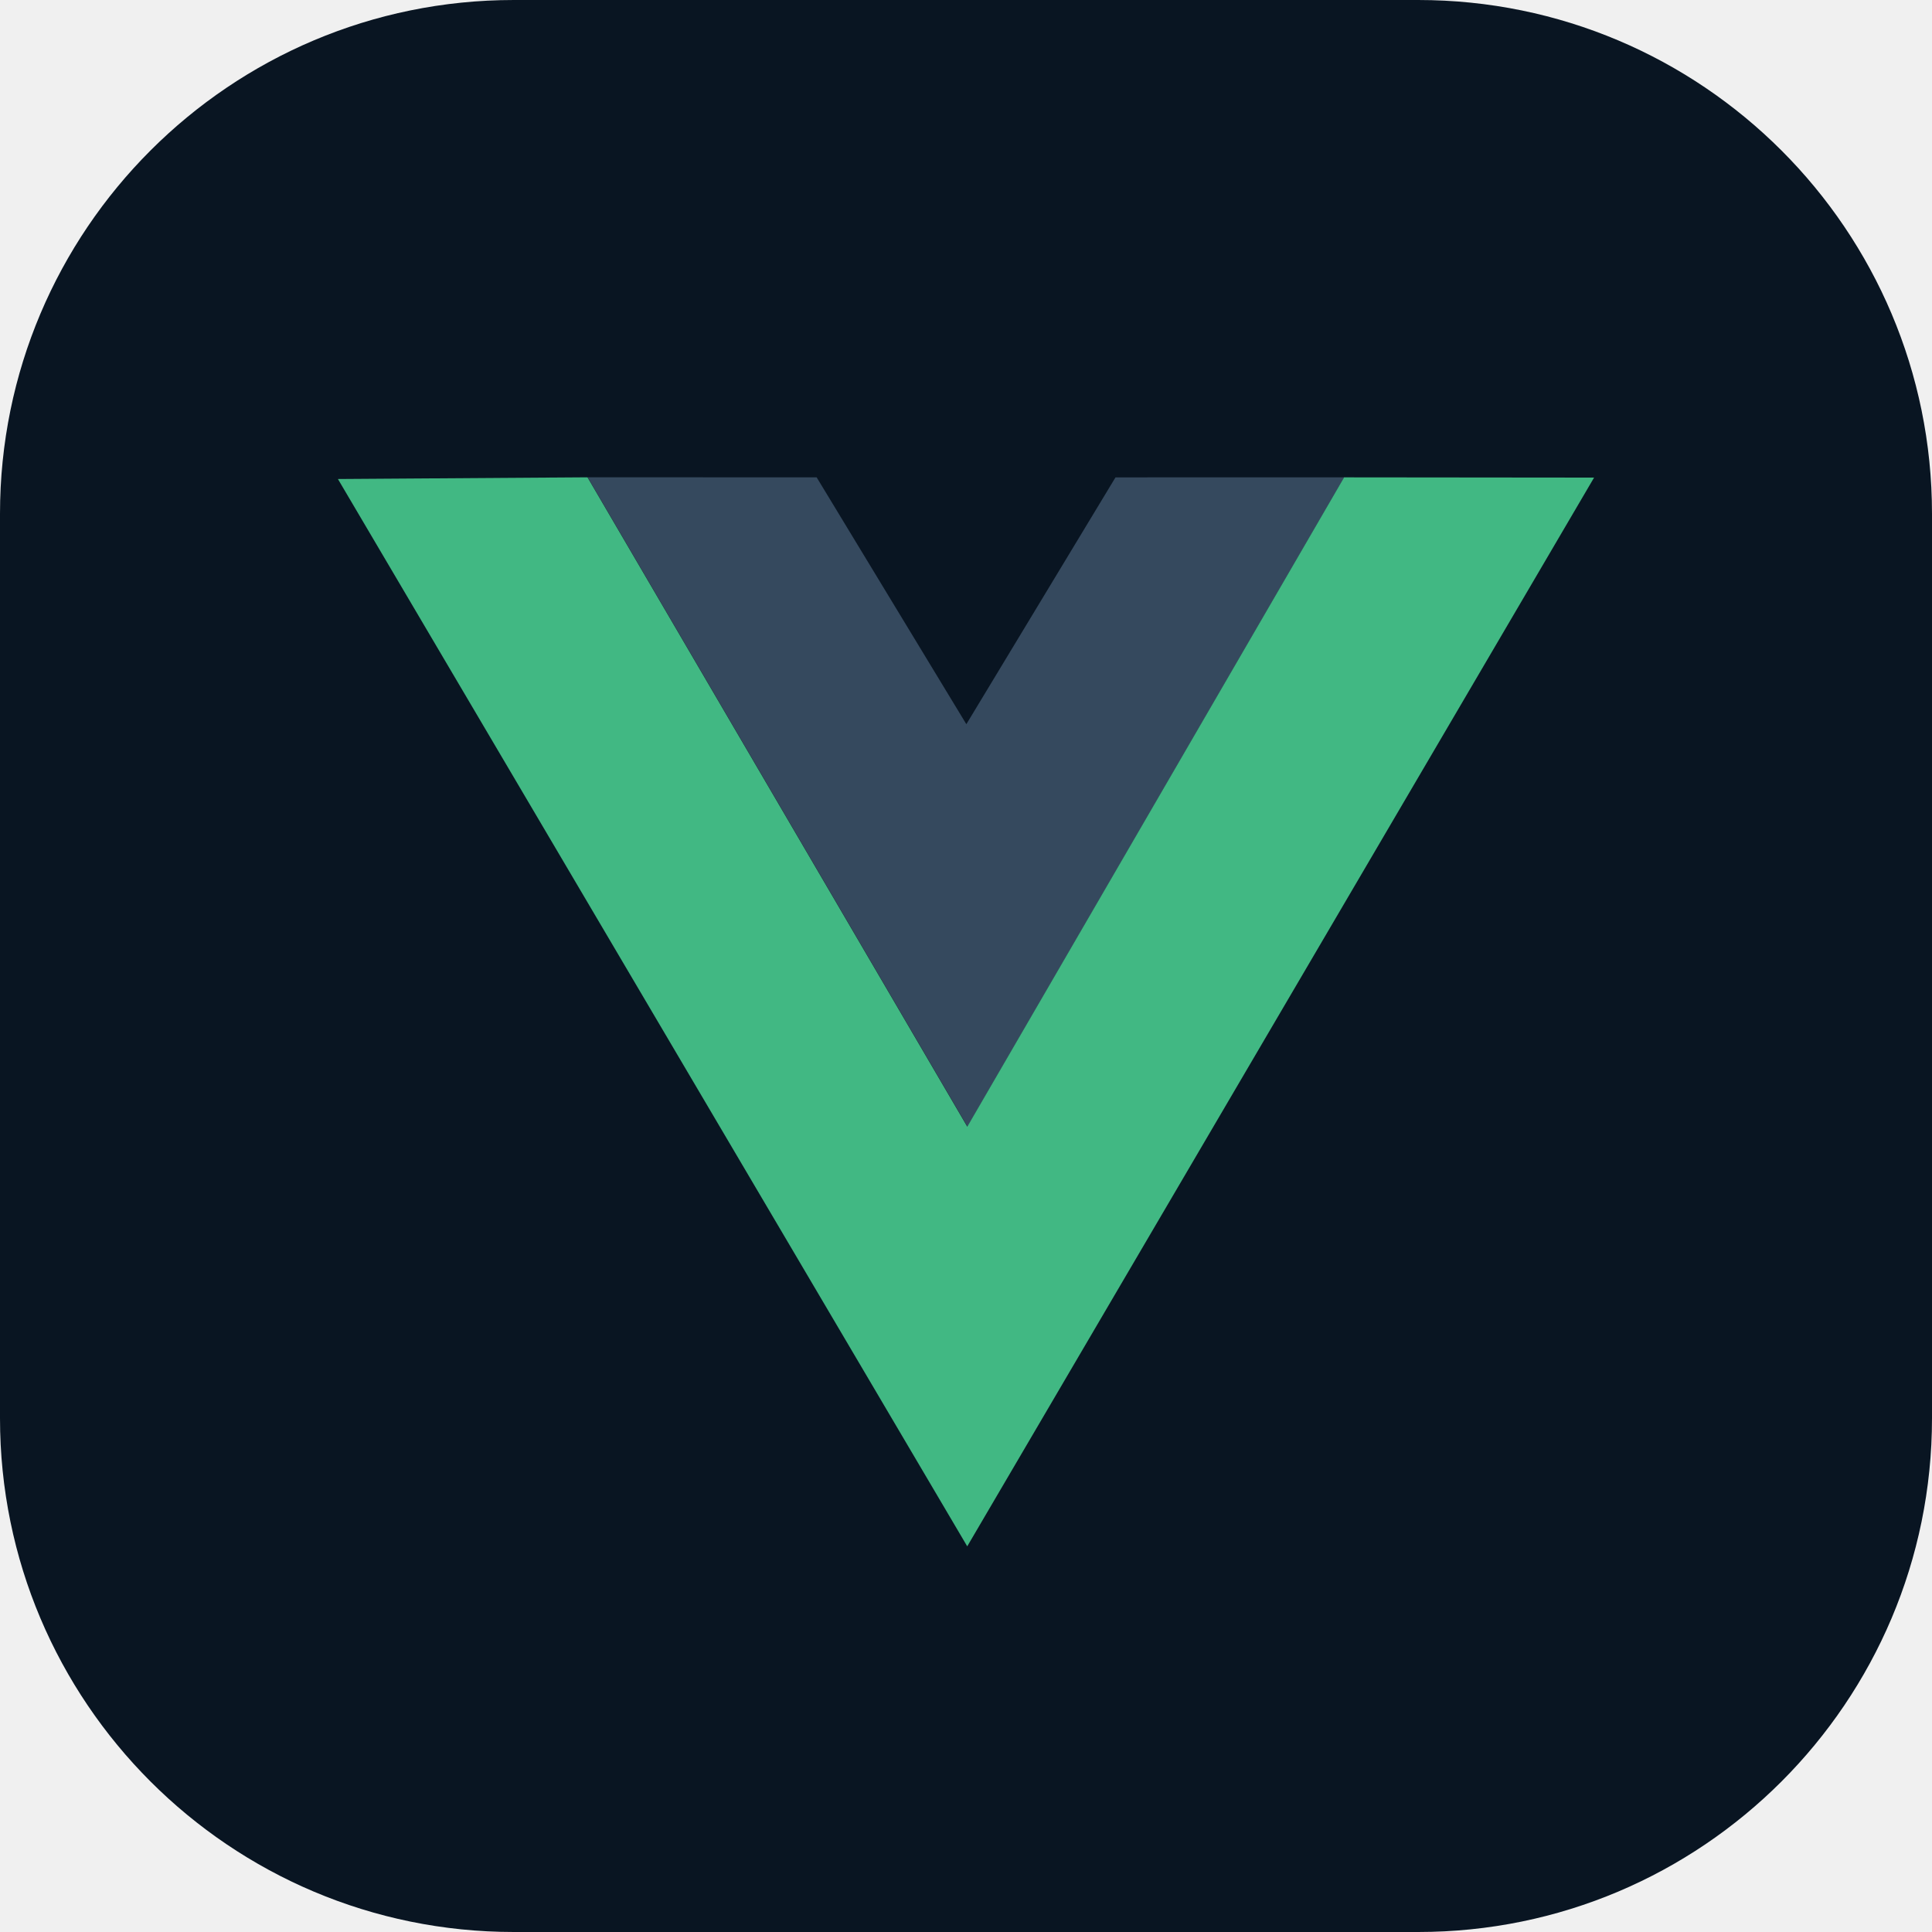
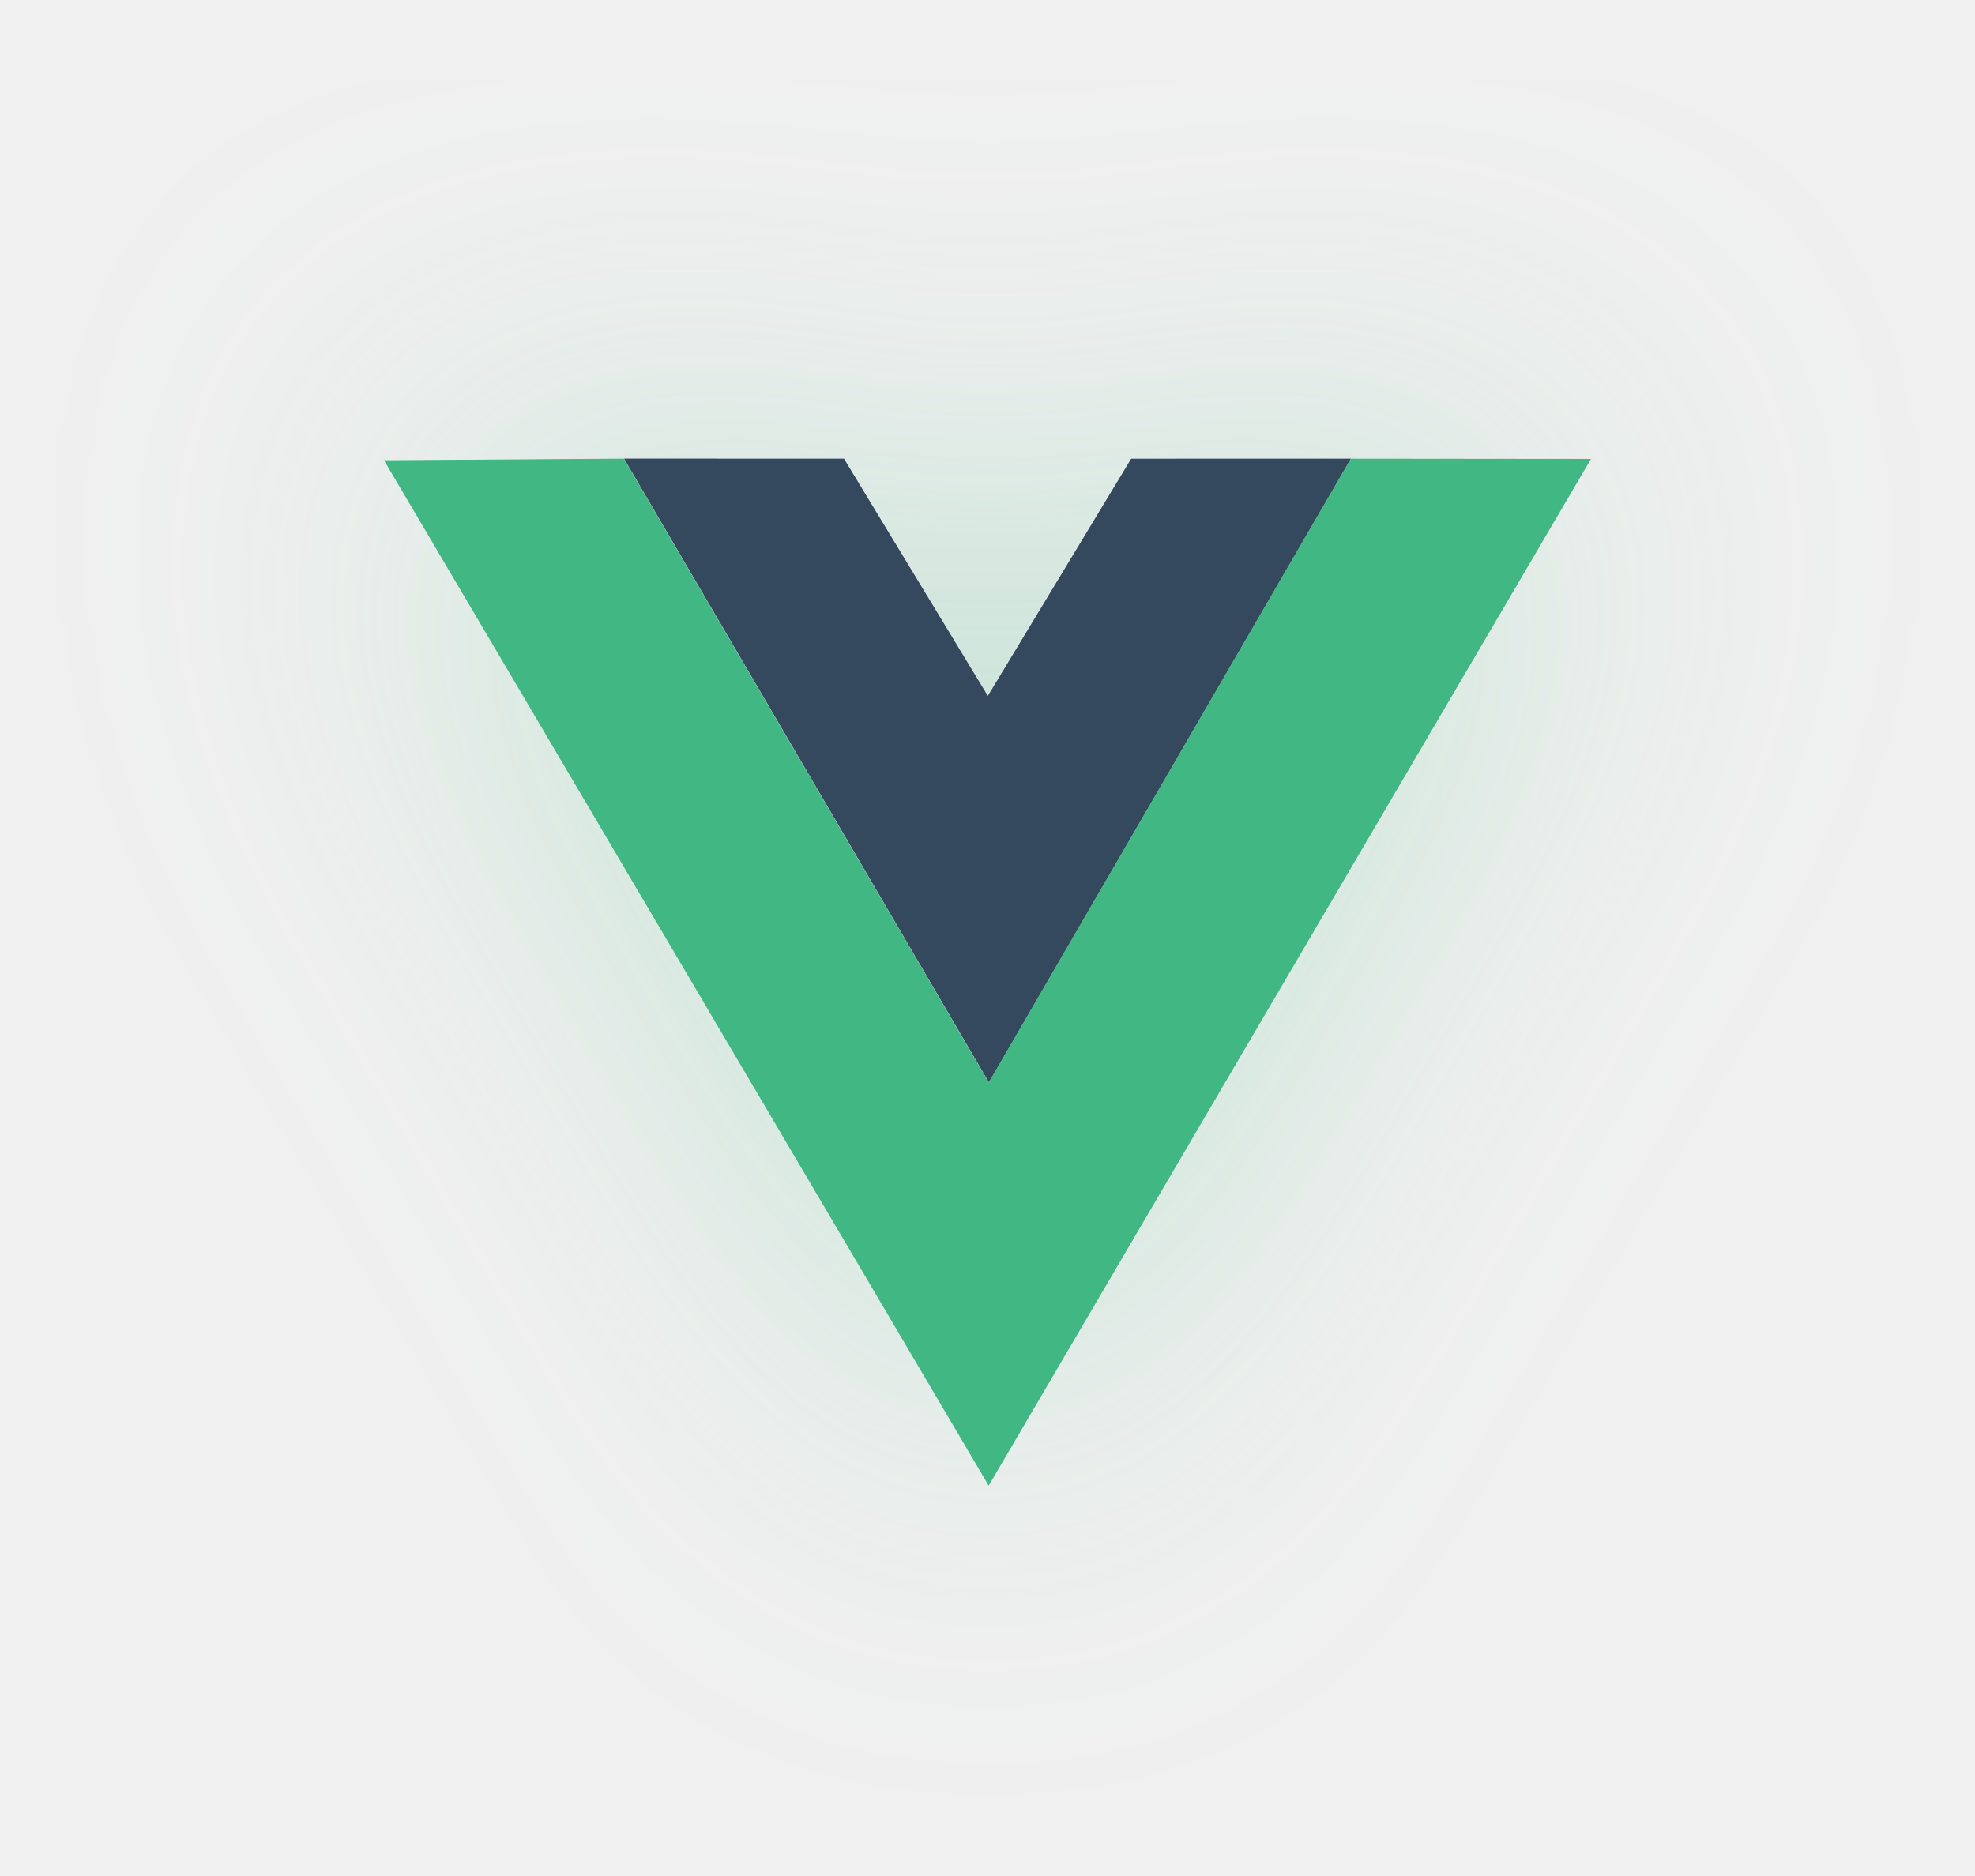
- <svg xmlns="http://www.w3.org/2000/svg" width="94" height="94" viewBox="0 0 94 94" fill="none">
-   <rect width="94" height="94" rx="25" fill="#091522" />
-   <g clip-path="url(#clip0_18_106)">
-     <path d="M28.592 23.221L39.734 23.225L47.017 35.235L54.274 23.226L65.406 23.223L47.073 54.817L28.592 23.221Z" fill="#35495E" />
-     <path d="M16.441 23.306L28.583 23.223L47.062 54.818L65.397 23.225L77.559 23.237L47.06 75.236L16.441 23.306Z" fill="#41B883" />
+ <svg xmlns="http://www.w3.org/2000/svg" width="100" height="95" viewBox="0 0 100 95" fill="none">
+   <g filter="url(#filter0_d_176_213)">
+     <path d="M31.592 23.221L42.734 23.225L50.017 35.235L57.274 23.226L68.406 23.223L50.073 54.817L31.592 23.221Z" fill="#35495E" />
+     <path d="M19.441 23.306L31.583 23.223L50.062 54.818L68.397 23.225L80.559 23.237L50.06 75.236L19.441 23.306Z" fill="#41B883" />
  </g>
  <defs>
-     <clipPath id="clip0_18_106">
-       <rect width="62" height="53" fill="white" transform="translate(16 23)" />
-     </clipPath>
+     <filter id="filter0_d_176_213" x="0.241" y="4.021" width="99.518" height="90.415" filterUnits="userSpaceOnUse" color-interpolation-filters="sRGB">
+       <feFlood flood-opacity="0" result="BackgroundImageFix" />
+       <feColorMatrix in="SourceAlpha" type="matrix" values="0 0 0 0 0 0 0 0 0 0 0 0 0 0 0 0 0 0 127 0" result="hardAlpha" />
+       <feOffset />
+       <feGaussianBlur stdDeviation="9.6" />
+       <feComposite in2="hardAlpha" operator="out" />
+       <feColorMatrix type="matrix" values="0 0 0 0 0.255 0 0 0 0 0.722 0 0 0 0 0.514 0 0 0 0.25 0" />
+       <feBlend mode="normal" in2="BackgroundImageFix" result="effect1_dropShadow_176_213" />
+       <feBlend mode="normal" in="SourceGraphic" in2="effect1_dropShadow_176_213" result="shape" />
+     </filter>
  </defs>
</svg>
